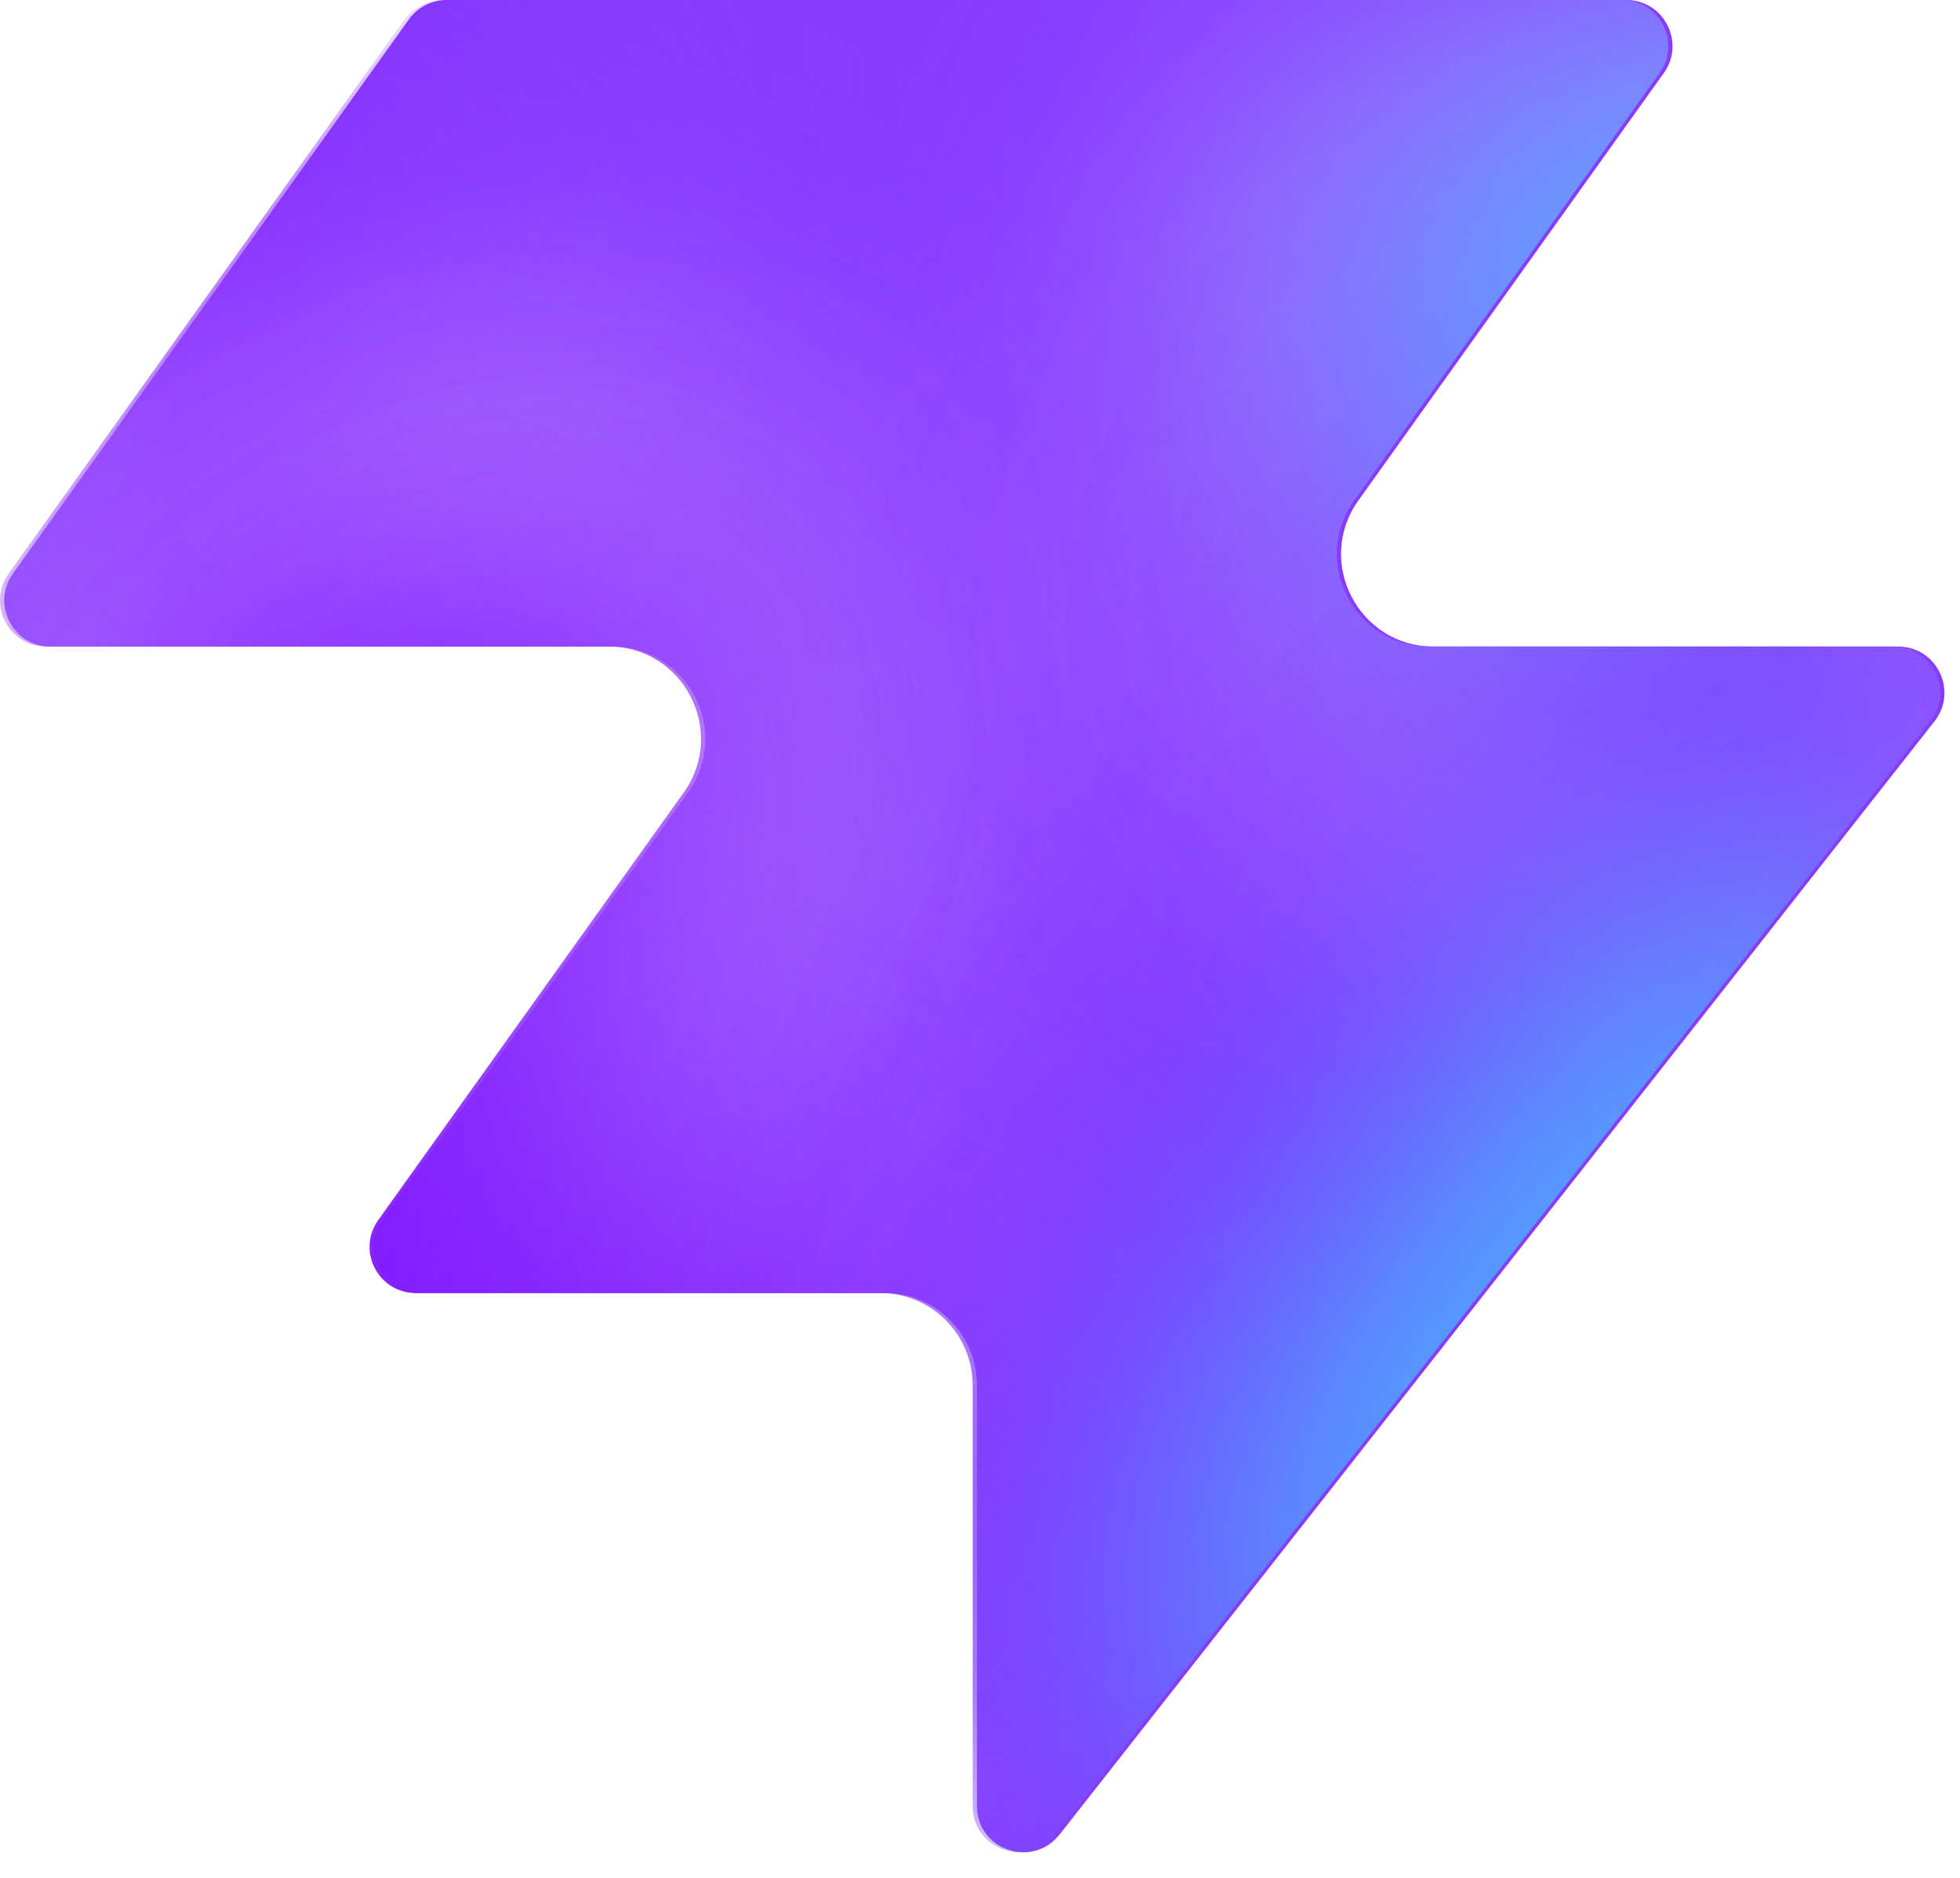
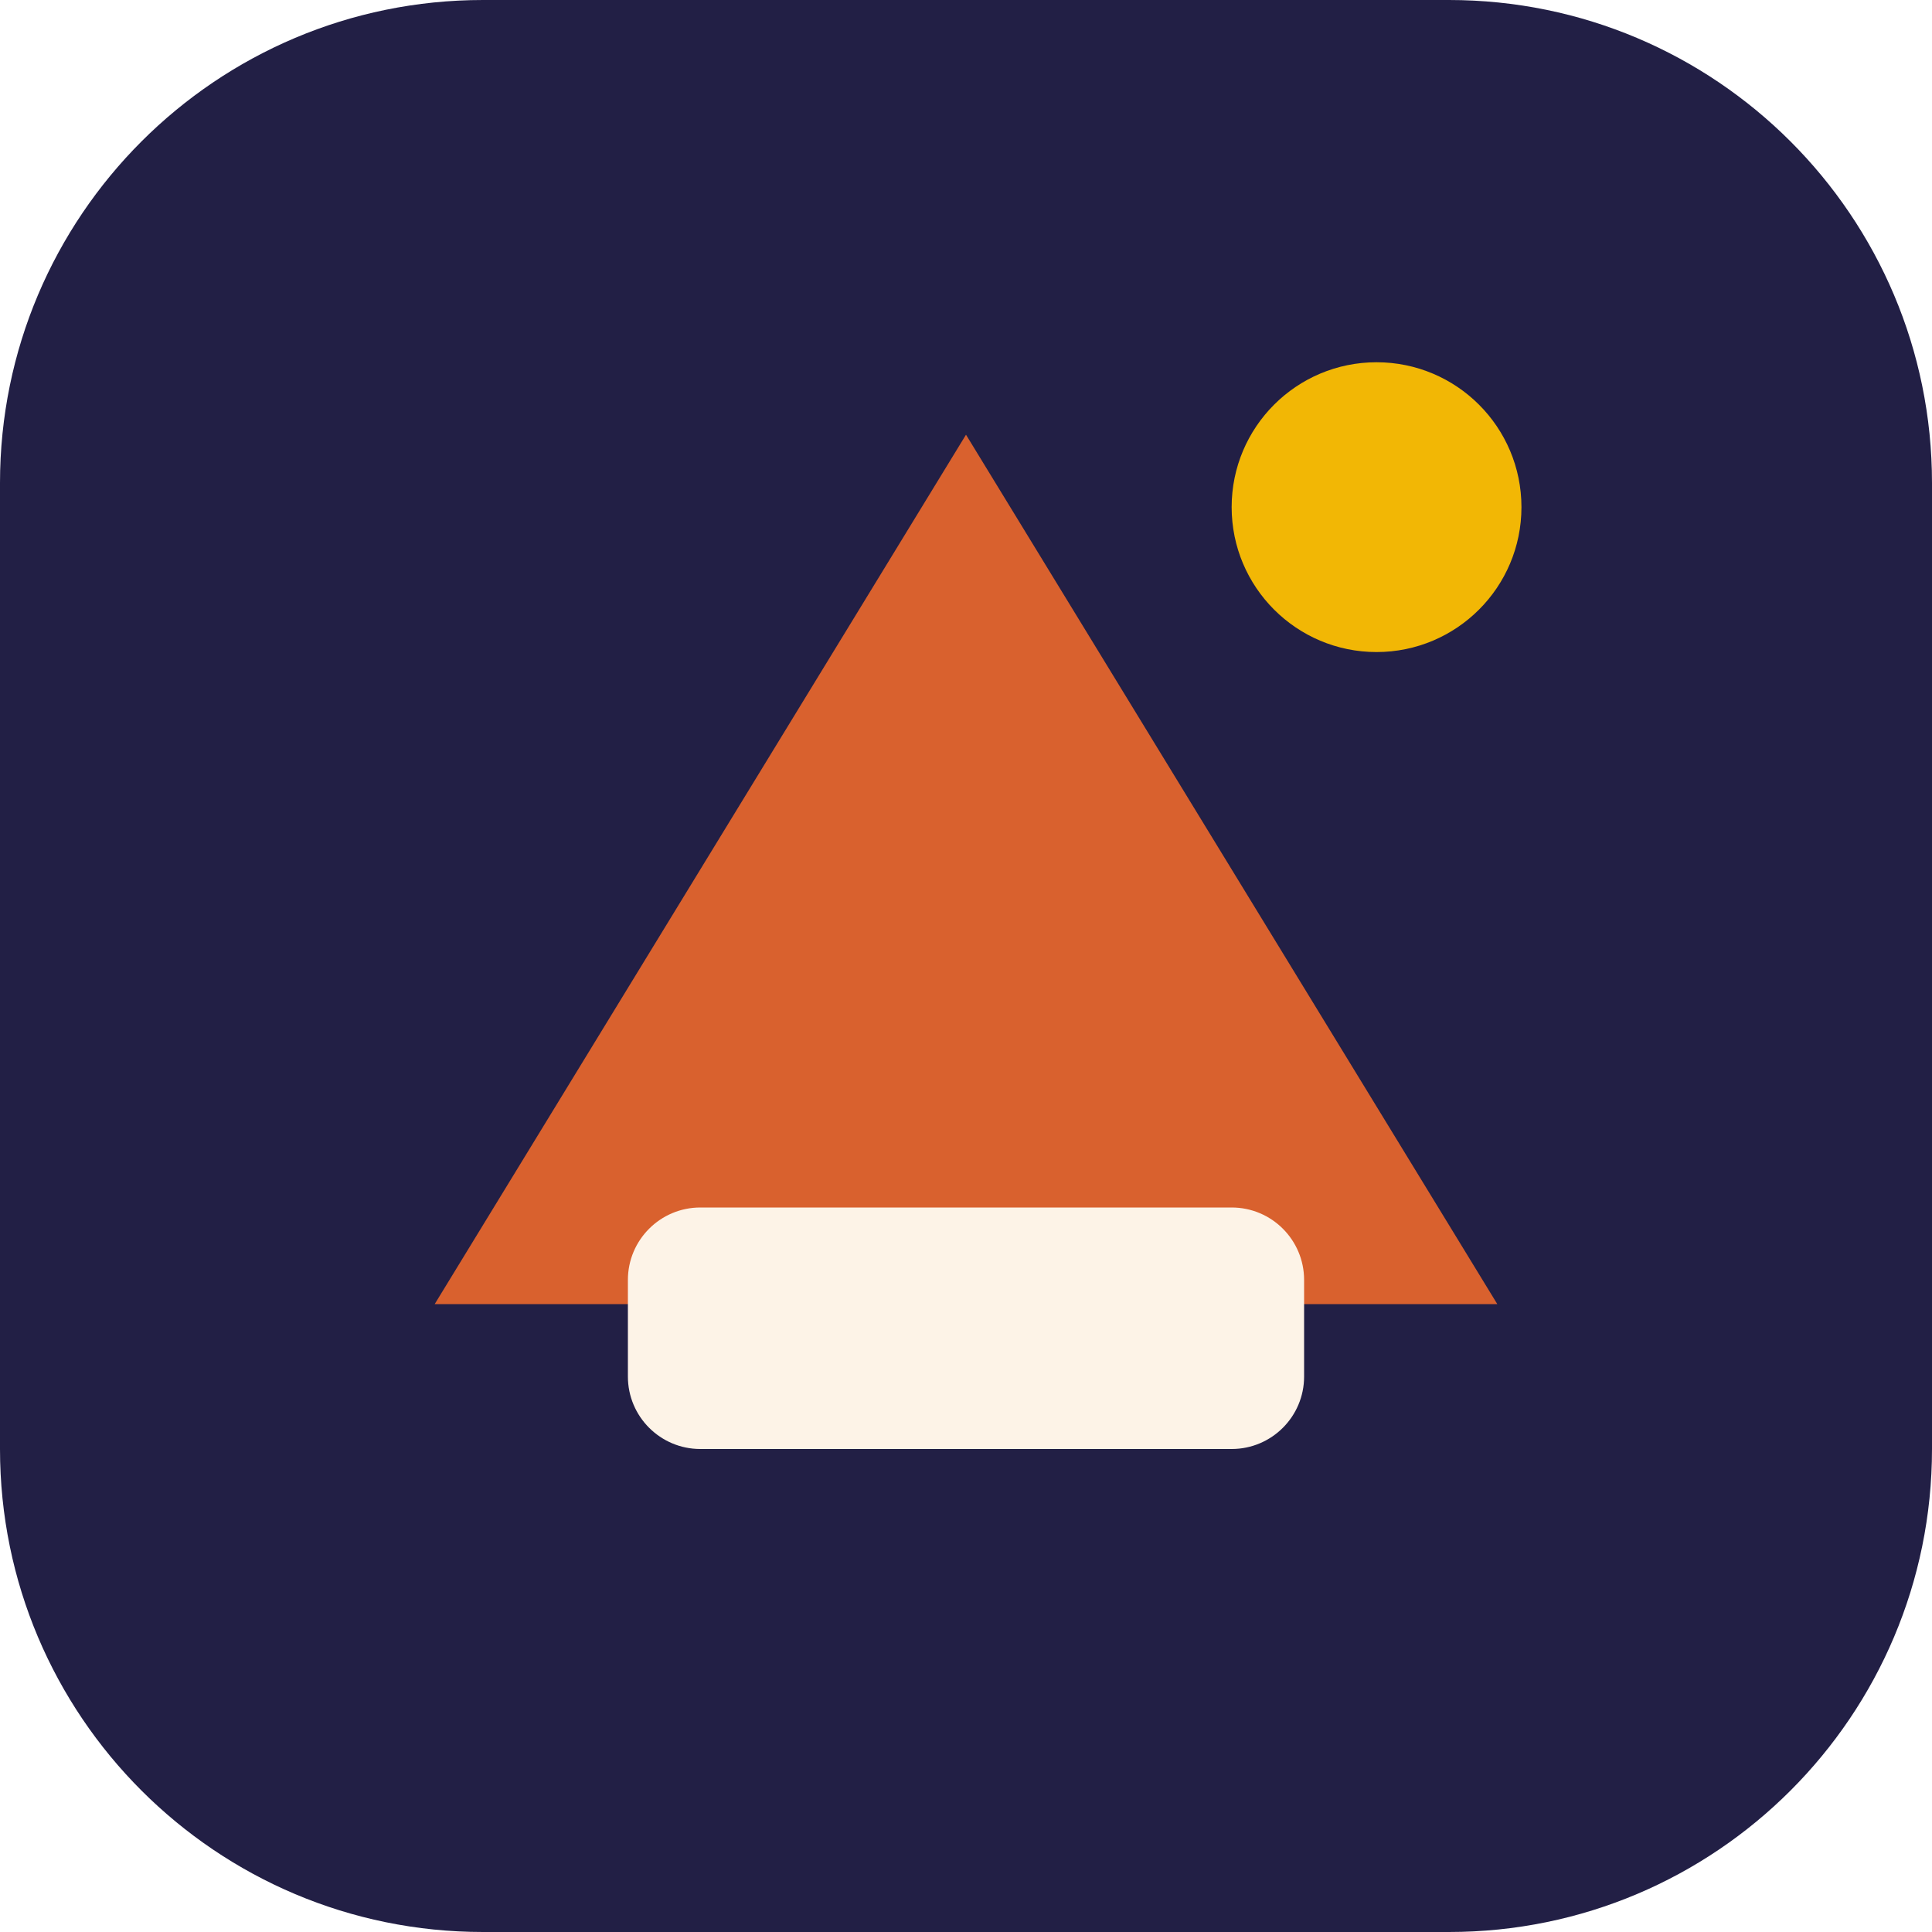
- <svg xmlns="http://www.w3.org/2000/svg" width="48" height="46" fill="none" viewBox="0 0 48 46">
-   <path fill="#863bff" d="M25.946 44.938c-.664.845-2.021.375-2.021-.698V33.937a2.26 2.26 0 0 0-2.262-2.262H10.287c-.92 0-1.456-1.04-.92-1.788l7.48-10.471c1.07-1.497 0-3.578-1.842-3.578H1.237c-.92 0-1.456-1.04-.92-1.788L10.013.474c.214-.297.556-.474.92-.474h28.894c.92 0 1.456 1.04.92 1.788l-7.48 10.471c-1.07 1.498 0 3.579 1.842 3.579h11.377c.943 0 1.473 1.088.89 1.83L25.947 44.94z" style="fill:#863bff;fill:color(display-p3 .525 .23 1);fill-opacity:1" />
-   <mask id="a" width="48" height="46" x="0" y="0" maskUnits="userSpaceOnUse" style="mask-type:alpha">
-     <path fill="#000" d="M25.842 44.938c-.664.844-2.021.375-2.021-.698V33.937a2.26 2.26 0 0 0-2.262-2.262H10.183c-.92 0-1.456-1.04-.92-1.788l7.48-10.471c1.07-1.498 0-3.579-1.842-3.579H1.133c-.92 0-1.456-1.04-.92-1.787L9.91.473c.214-.297.556-.474.92-.474h28.894c.92 0 1.456 1.04.92 1.788l-7.48 10.471c-1.07 1.498 0 3.578 1.842 3.578h11.377c.943 0 1.473 1.088.89 1.832L25.843 44.94z" style="fill:#000;fill-opacity:1" />
-   </mask>
-   <g mask="url(#a)">
-     <g filter="url(#b)">
-       <ellipse cx="5.508" cy="14.704" fill="#ede6ff" rx="5.508" ry="14.704" style="fill:#ede6ff;fill:color(display-p3 .927 .903 1);fill-opacity:1" transform="matrix(.00324 1 1 -.00324 -4.47 31.516)" />
-     </g>
-     <g filter="url(#c)">
-       <ellipse cx="10.399" cy="29.851" fill="#ede6ff" rx="10.399" ry="29.851" style="fill:#ede6ff;fill:color(display-p3 .927 .903 1);fill-opacity:1" transform="matrix(.00324 1 1 -.00324 -39.328 7.883)" />
-     </g>
-     <g filter="url(#d)">
-       <ellipse cx="5.508" cy="30.487" fill="#7e14ff" rx="5.508" ry="30.487" style="fill:#7e14ff;fill:color(display-p3 .492 .077 1);fill-opacity:1" transform="rotate(89.814 -25.913 -14.639)scale(1 -1)" />
-     </g>
-     <g filter="url(#e)">
-       <ellipse cx="5.508" cy="30.599" fill="#7e14ff" rx="5.508" ry="30.599" style="fill:#7e14ff;fill:color(display-p3 .492 .077 1);fill-opacity:1" transform="rotate(89.814 -32.644 -3.334)scale(1 -1)" />
-     </g>
-     <g filter="url(#f)">
-       <ellipse cx="5.508" cy="30.599" fill="#7e14ff" rx="5.508" ry="30.599" style="fill:#7e14ff;fill:color(display-p3 .492 .077 1);fill-opacity:1" transform="matrix(.00324 1 1 -.00324 -34.34 30.47)" />
-     </g>
-     <g filter="url(#g)">
-       <ellipse cx="14.072" cy="22.078" fill="#ede6ff" rx="14.072" ry="22.078" style="fill:#ede6ff;fill:color(display-p3 .927 .903 1);fill-opacity:1" transform="rotate(93.35 24.506 48.493)scale(-1 1)" />
-     </g>
-     <g filter="url(#h)">
-       <ellipse cx="3.47" cy="21.501" fill="#7e14ff" rx="3.47" ry="21.501" style="fill:#7e14ff;fill:color(display-p3 .492 .077 1);fill-opacity:1" transform="rotate(89.009 28.708 47.59)scale(-1 1)" />
-     </g>
-     <g filter="url(#i)">
-       <ellipse cx="3.47" cy="21.501" fill="#7e14ff" rx="3.47" ry="21.501" style="fill:#7e14ff;fill:color(display-p3 .492 .077 1);fill-opacity:1" transform="rotate(89.009 28.708 47.59)scale(-1 1)" />
-     </g>
-     <g filter="url(#j)">
-       <ellipse cx=".387" cy="8.972" fill="#7e14ff" rx="4.407" ry="29.108" style="fill:#7e14ff;fill:color(display-p3 .492 .077 1);fill-opacity:1" transform="rotate(39.51 .387 8.972)" />
-     </g>
-     <g filter="url(#k)">
-       <ellipse cx="47.523" cy="-6.092" fill="#7e14ff" rx="4.407" ry="29.108" style="fill:#7e14ff;fill:color(display-p3 .492 .077 1);fill-opacity:1" transform="rotate(37.892 47.523 -6.092)" />
-     </g>
-     <g filter="url(#l)">
-       <ellipse cx="41.412" cy="6.333" fill="#47bfff" rx="5.971" ry="9.665" style="fill:#47bfff;fill:color(display-p3 .28 .748 1);fill-opacity:1" transform="rotate(37.892 41.412 6.333)" />
-     </g>
-     <g filter="url(#m)">
-       <ellipse cx="-1.879" cy="38.332" fill="#7e14ff" rx="4.407" ry="29.108" style="fill:#7e14ff;fill:color(display-p3 .492 .077 1);fill-opacity:1" transform="rotate(37.892 -1.88 38.332)" />
-     </g>
-     <g filter="url(#n)">
-       <ellipse cx="-1.879" cy="38.332" fill="#7e14ff" rx="4.407" ry="29.108" style="fill:#7e14ff;fill:color(display-p3 .492 .077 1);fill-opacity:1" transform="rotate(37.892 -1.88 38.332)" />
-     </g>
-     <g filter="url(#o)">
-       <ellipse cx="35.651" cy="29.907" fill="#7e14ff" rx="4.407" ry="29.108" style="fill:#7e14ff;fill:color(display-p3 .492 .077 1);fill-opacity:1" transform="rotate(37.892 35.651 29.907)" />
-     </g>
-     <g filter="url(#p)">
-       <ellipse cx="38.418" cy="32.4" fill="#47bfff" rx="5.971" ry="15.297" style="fill:#47bfff;fill:color(display-p3 .28 .748 1);fill-opacity:1" transform="rotate(37.892 38.418 32.4)" />
-     </g>
-   </g>
-   <defs>
-     <filter id="b" width="60.045" height="41.654" x="-19.77" y="16.149" color-interpolation-filters="sRGB" filterUnits="userSpaceOnUse">
-       <feFlood flood-opacity="0" result="BackgroundImageFix" />
-       <feBlend in="SourceGraphic" in2="BackgroundImageFix" result="shape" />
-       <feGaussianBlur result="effect1_foregroundBlur_2002_17158" stdDeviation="7.659" />
-     </filter>
-     <filter id="c" width="90.34" height="51.437" x="-54.613" y="-7.533" color-interpolation-filters="sRGB" filterUnits="userSpaceOnUse">
-       <feFlood flood-opacity="0" result="BackgroundImageFix" />
-       <feBlend in="SourceGraphic" in2="BackgroundImageFix" result="shape" />
-       <feGaussianBlur result="effect1_foregroundBlur_2002_17158" stdDeviation="7.659" />
-     </filter>
-     <filter id="d" width="79.355" height="29.4" x="-49.64" y="2.03" color-interpolation-filters="sRGB" filterUnits="userSpaceOnUse">
-       <feFlood flood-opacity="0" result="BackgroundImageFix" />
-       <feBlend in="SourceGraphic" in2="BackgroundImageFix" result="shape" />
-       <feGaussianBlur result="effect1_foregroundBlur_2002_17158" stdDeviation="4.596" />
-     </filter>
-     <filter id="e" width="79.579" height="29.4" x="-45.045" y="20.029" color-interpolation-filters="sRGB" filterUnits="userSpaceOnUse">
-       <feFlood flood-opacity="0" result="BackgroundImageFix" />
-       <feBlend in="SourceGraphic" in2="BackgroundImageFix" result="shape" />
-       <feGaussianBlur result="effect1_foregroundBlur_2002_17158" stdDeviation="4.596" />
-     </filter>
-     <filter id="f" width="79.579" height="29.4" x="-43.513" y="21.178" color-interpolation-filters="sRGB" filterUnits="userSpaceOnUse">
-       <feFlood flood-opacity="0" result="BackgroundImageFix" />
-       <feBlend in="SourceGraphic" in2="BackgroundImageFix" result="shape" />
-       <feGaussianBlur result="effect1_foregroundBlur_2002_17158" stdDeviation="4.596" />
-     </filter>
-     <filter id="g" width="74.749" height="58.852" x="15.756" y="-17.901" color-interpolation-filters="sRGB" filterUnits="userSpaceOnUse">
-       <feFlood flood-opacity="0" result="BackgroundImageFix" />
-       <feBlend in="SourceGraphic" in2="BackgroundImageFix" result="shape" />
-       <feGaussianBlur result="effect1_foregroundBlur_2002_17158" stdDeviation="7.659" />
-     </filter>
-     <filter id="h" width="61.377" height="25.362" x="23.548" y="2.284" color-interpolation-filters="sRGB" filterUnits="userSpaceOnUse">
-       <feFlood flood-opacity="0" result="BackgroundImageFix" />
-       <feBlend in="SourceGraphic" in2="BackgroundImageFix" result="shape" />
-       <feGaussianBlur result="effect1_foregroundBlur_2002_17158" stdDeviation="4.596" />
-     </filter>
-     <filter id="i" width="61.377" height="25.362" x="23.548" y="2.284" color-interpolation-filters="sRGB" filterUnits="userSpaceOnUse">
-       <feFlood flood-opacity="0" result="BackgroundImageFix" />
-       <feBlend in="SourceGraphic" in2="BackgroundImageFix" result="shape" />
-       <feGaussianBlur result="effect1_foregroundBlur_2002_17158" stdDeviation="4.596" />
-     </filter>
-     <filter id="j" width="56.045" height="63.649" x="-27.636" y="-22.853" color-interpolation-filters="sRGB" filterUnits="userSpaceOnUse">
-       <feFlood flood-opacity="0" result="BackgroundImageFix" />
-       <feBlend in="SourceGraphic" in2="BackgroundImageFix" result="shape" />
-       <feGaussianBlur result="effect1_foregroundBlur_2002_17158" stdDeviation="4.596" />
-     </filter>
-     <filter id="k" width="54.814" height="64.646" x="20.116" y="-38.415" color-interpolation-filters="sRGB" filterUnits="userSpaceOnUse">
-       <feFlood flood-opacity="0" result="BackgroundImageFix" />
-       <feBlend in="SourceGraphic" in2="BackgroundImageFix" result="shape" />
-       <feGaussianBlur result="effect1_foregroundBlur_2002_17158" stdDeviation="4.596" />
-     </filter>
-     <filter id="l" width="33.541" height="35.313" x="24.641" y="-11.323" color-interpolation-filters="sRGB" filterUnits="userSpaceOnUse">
-       <feFlood flood-opacity="0" result="BackgroundImageFix" />
-       <feBlend in="SourceGraphic" in2="BackgroundImageFix" result="shape" />
-       <feGaussianBlur result="effect1_foregroundBlur_2002_17158" stdDeviation="4.596" />
-     </filter>
-     <filter id="m" width="54.814" height="64.646" x="-29.286" y="6.009" color-interpolation-filters="sRGB" filterUnits="userSpaceOnUse">
-       <feFlood flood-opacity="0" result="BackgroundImageFix" />
-       <feBlend in="SourceGraphic" in2="BackgroundImageFix" result="shape" />
-       <feGaussianBlur result="effect1_foregroundBlur_2002_17158" stdDeviation="4.596" />
-     </filter>
-     <filter id="n" width="54.814" height="64.646" x="-29.286" y="6.009" color-interpolation-filters="sRGB" filterUnits="userSpaceOnUse">
-       <feFlood flood-opacity="0" result="BackgroundImageFix" />
-       <feBlend in="SourceGraphic" in2="BackgroundImageFix" result="shape" />
-       <feGaussianBlur result="effect1_foregroundBlur_2002_17158" stdDeviation="4.596" />
-     </filter>
-     <filter id="o" width="54.814" height="64.646" x="8.244" y="-2.416" color-interpolation-filters="sRGB" filterUnits="userSpaceOnUse">
-       <feFlood flood-opacity="0" result="BackgroundImageFix" />
-       <feBlend in="SourceGraphic" in2="BackgroundImageFix" result="shape" />
-       <feGaussianBlur result="effect1_foregroundBlur_2002_17158" stdDeviation="4.596" />
-     </filter>
-     <filter id="p" width="39.409" height="43.623" x="18.713" y="10.588" color-interpolation-filters="sRGB" filterUnits="userSpaceOnUse">
-       <feFlood flood-opacity="0" result="BackgroundImageFix" />
-       <feBlend in="SourceGraphic" in2="BackgroundImageFix" result="shape" />
-       <feGaussianBlur result="effect1_foregroundBlur_2002_17158" stdDeviation="4.596" />
-     </filter>
-   </defs>
+ <svg xmlns="http://www.w3.org/2000/svg" viewBox="0 0 40 40">
+   <rect width="40" height="40" rx="10" fill="#221f45" />
+   <circle cx="28.5" cy="10.5" r="3" fill="#f2b705" />
+   <path d="M20 9 L31 27 H9 Z" fill="#d9612e" />
+   <rect x="13" y="25" width="14" height="5" rx="1.5" fill="#fdf3e7" />
</svg>
